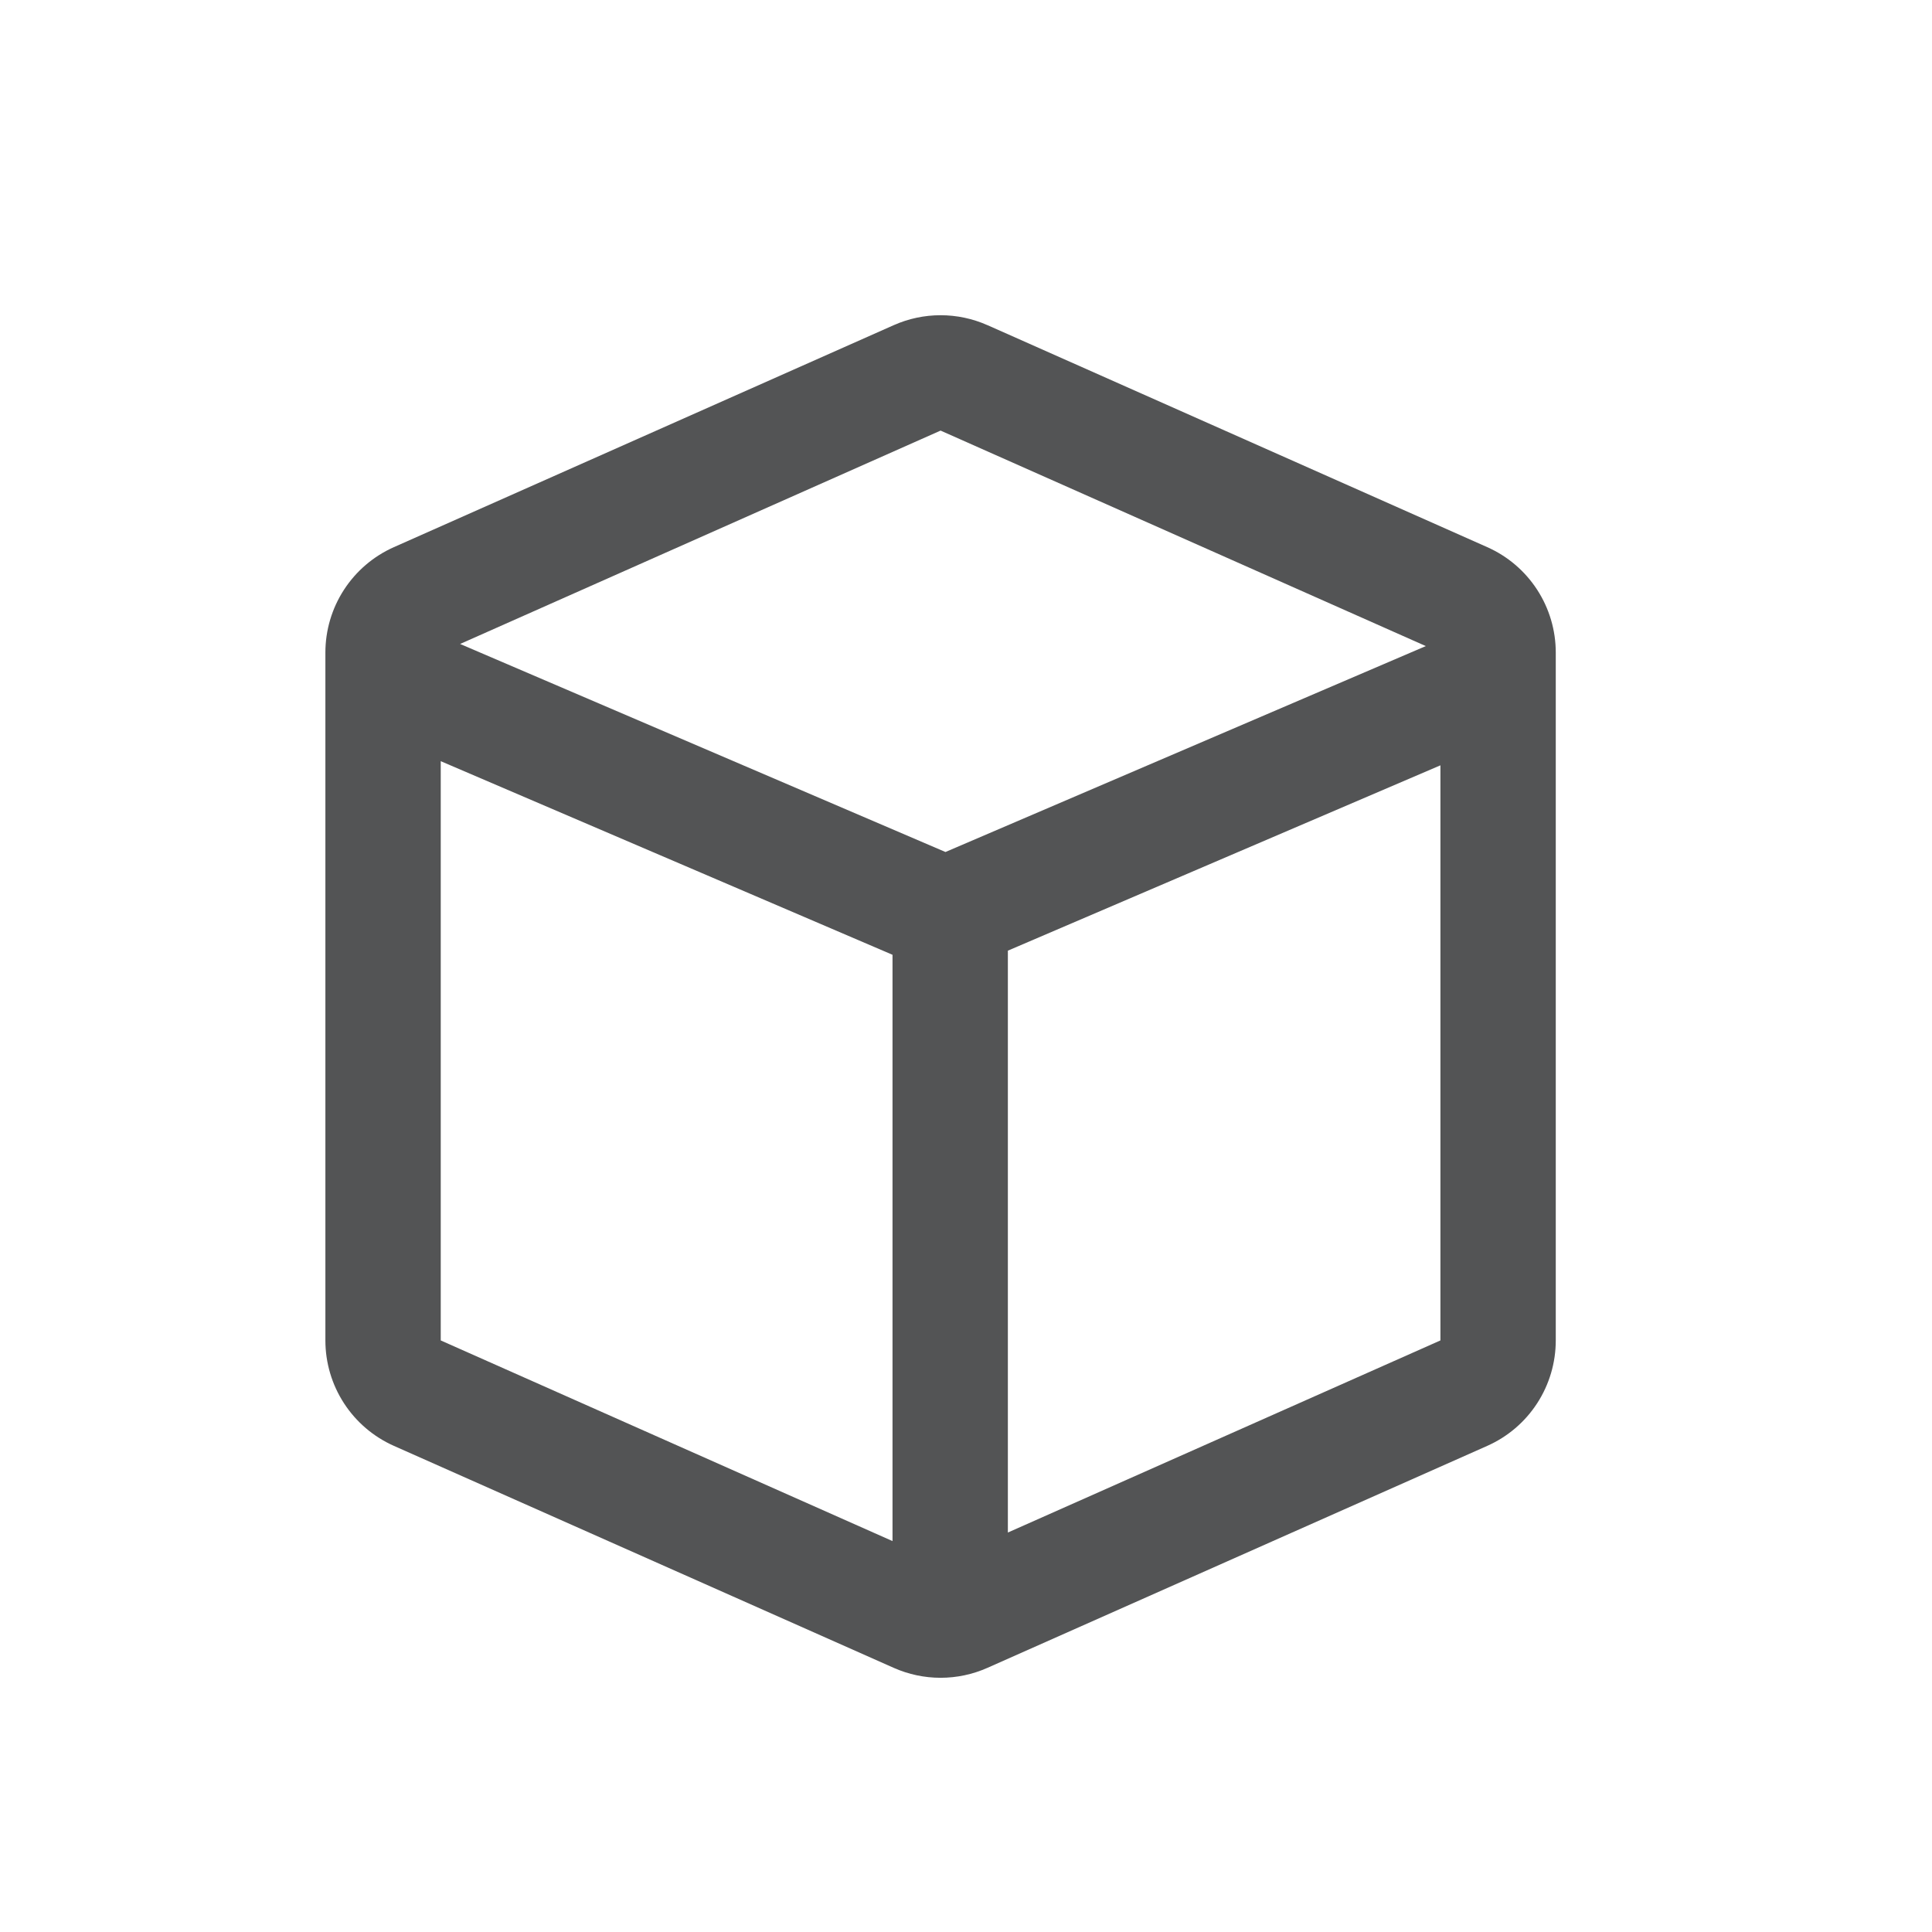
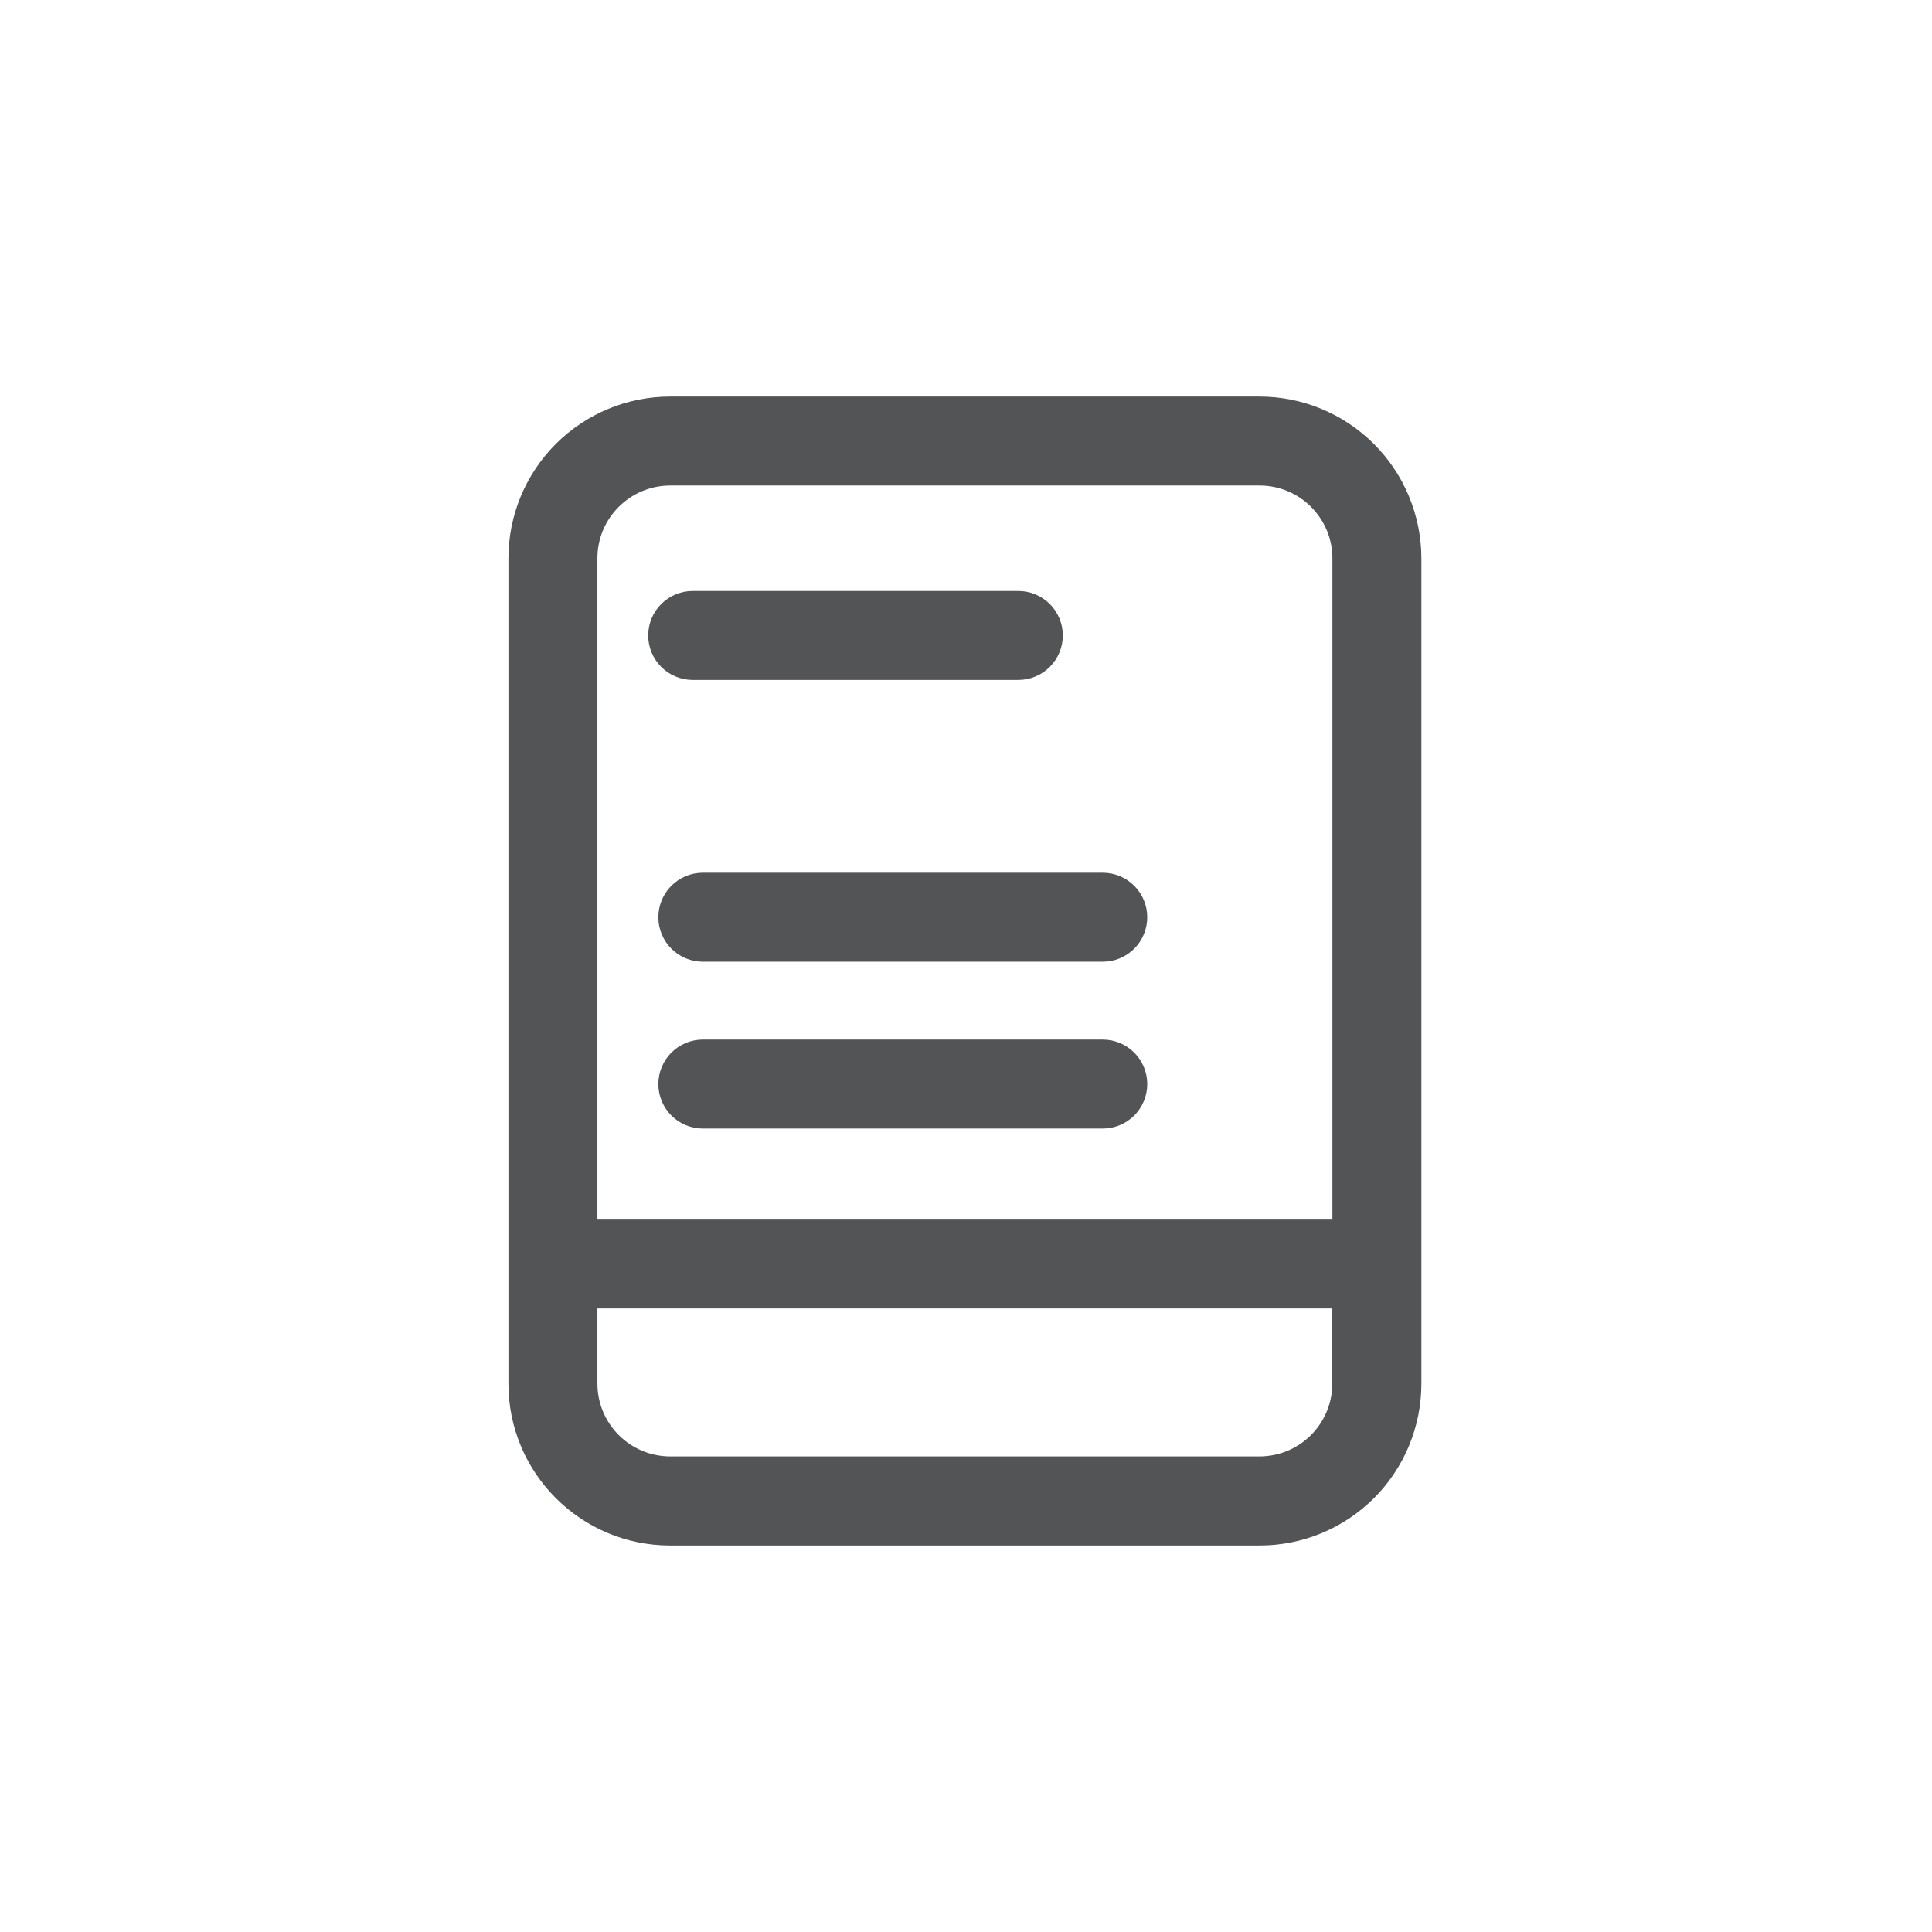
<svg xmlns="http://www.w3.org/2000/svg" width="190" height="190" viewBox="0 0 190 190" fill="none">
-   <path d="M97.106 31.973L146.262 53.808C148.268 54.699 149.972 56.153 151.168 57.994C152.364 59.834 153 61.982 153 64.177V131.823C153 134.018 152.364 136.166 151.168 138.006C149.972 139.847 148.268 141.301 146.262 142.192L97.106 164.023C95.656 164.667 94.087 165 92.5 165C90.913 165 89.344 164.667 87.894 164.023L38.738 142.192C36.732 141.301 35.028 139.847 33.832 138.006C32.636 136.166 32 134.018 32 131.823V64.177C32 61.982 32.636 59.834 33.832 57.994C35.028 56.153 36.732 54.699 38.738 53.808L87.894 31.977C89.344 31.333 90.913 31 92.5 31C94.087 31 95.656 31.333 97.106 31.977V31.973ZM43.344 74.857V131.823L87.773 151.555V93.897L43.344 74.857ZM141.656 75.265L99.117 93.492V150.715L141.656 131.823V75.265ZM92.5 42.346L45.249 63.33L92.98 83.789L140.219 63.538L92.5 42.346Z" fill="#535455" />
+   <path d="M123.868 39H65.907C61.689 39 57.642 40.676 54.659 43.659C51.676 46.642 50 50.689 50 54.907V136.081C50 144.866 57.123 151.989 65.907 151.989H123.876C128.095 151.989 132.141 150.313 135.125 147.33C138.108 144.346 139.784 140.3 139.784 136.081V54.899C139.777 50.681 138.097 46.639 135.113 43.658C132.129 40.678 128.085 39.002 123.868 39ZM65.907 47.75H123.876C127.822 47.75 131.034 50.961 131.034 54.907V119.938H58.75V54.899C58.75 50.961 61.961 47.75 65.907 47.75ZM123.868 143.23H65.907C64.01 143.228 62.191 142.473 60.849 141.131C59.507 139.789 58.752 137.97 58.75 136.072V128.679H131.025V136.072C131.023 137.97 130.268 139.789 128.926 141.131C127.584 142.473 125.765 143.228 123.868 143.23Z" fill="#535455" />
+   <path d="M68.121 66.869H100.146C101.307 66.869 102.419 66.408 103.24 65.587C104.06 64.767 104.521 63.654 104.521 62.494C104.521 61.334 104.06 60.221 103.24 59.4C102.419 58.58 101.307 58.119 100.146 58.119H68.121C66.961 58.119 65.848 58.58 65.028 59.4C64.207 60.221 63.746 61.334 63.746 62.494C63.746 63.654 64.207 64.767 65.028 65.587C65.848 66.408 66.961 66.869 68.121 66.869ZM64.744 90.205C64.744 91.365 65.205 92.478 66.025 93.299C66.846 94.119 67.958 94.58 69.119 94.58H108.45C109.61 94.58 110.723 94.119 111.544 93.299C112.364 92.478 112.825 91.365 112.825 90.205C112.825 89.045 112.364 87.932 111.544 87.111C110.723 86.291 109.61 85.83 108.45 85.83H69.119C67.958 85.83 66.846 86.291 66.025 87.111C65.205 87.932 64.744 89.045 64.744 90.205ZM108.45 102.236H69.119C67.958 102.236 66.846 102.697 66.025 103.518C65.205 104.338 64.744 105.451 64.744 106.611C64.744 107.772 65.205 108.884 66.025 109.705C66.846 110.525 67.958 110.986 69.119 110.986H108.45C109.61 110.986 110.723 110.525 111.544 109.705C112.364 108.884 112.825 107.772 112.825 106.611C112.825 105.451 112.364 104.338 111.544 103.518C110.723 102.697 109.61 102.236 108.45 102.236Z" fill="#535455" />
</svg>
